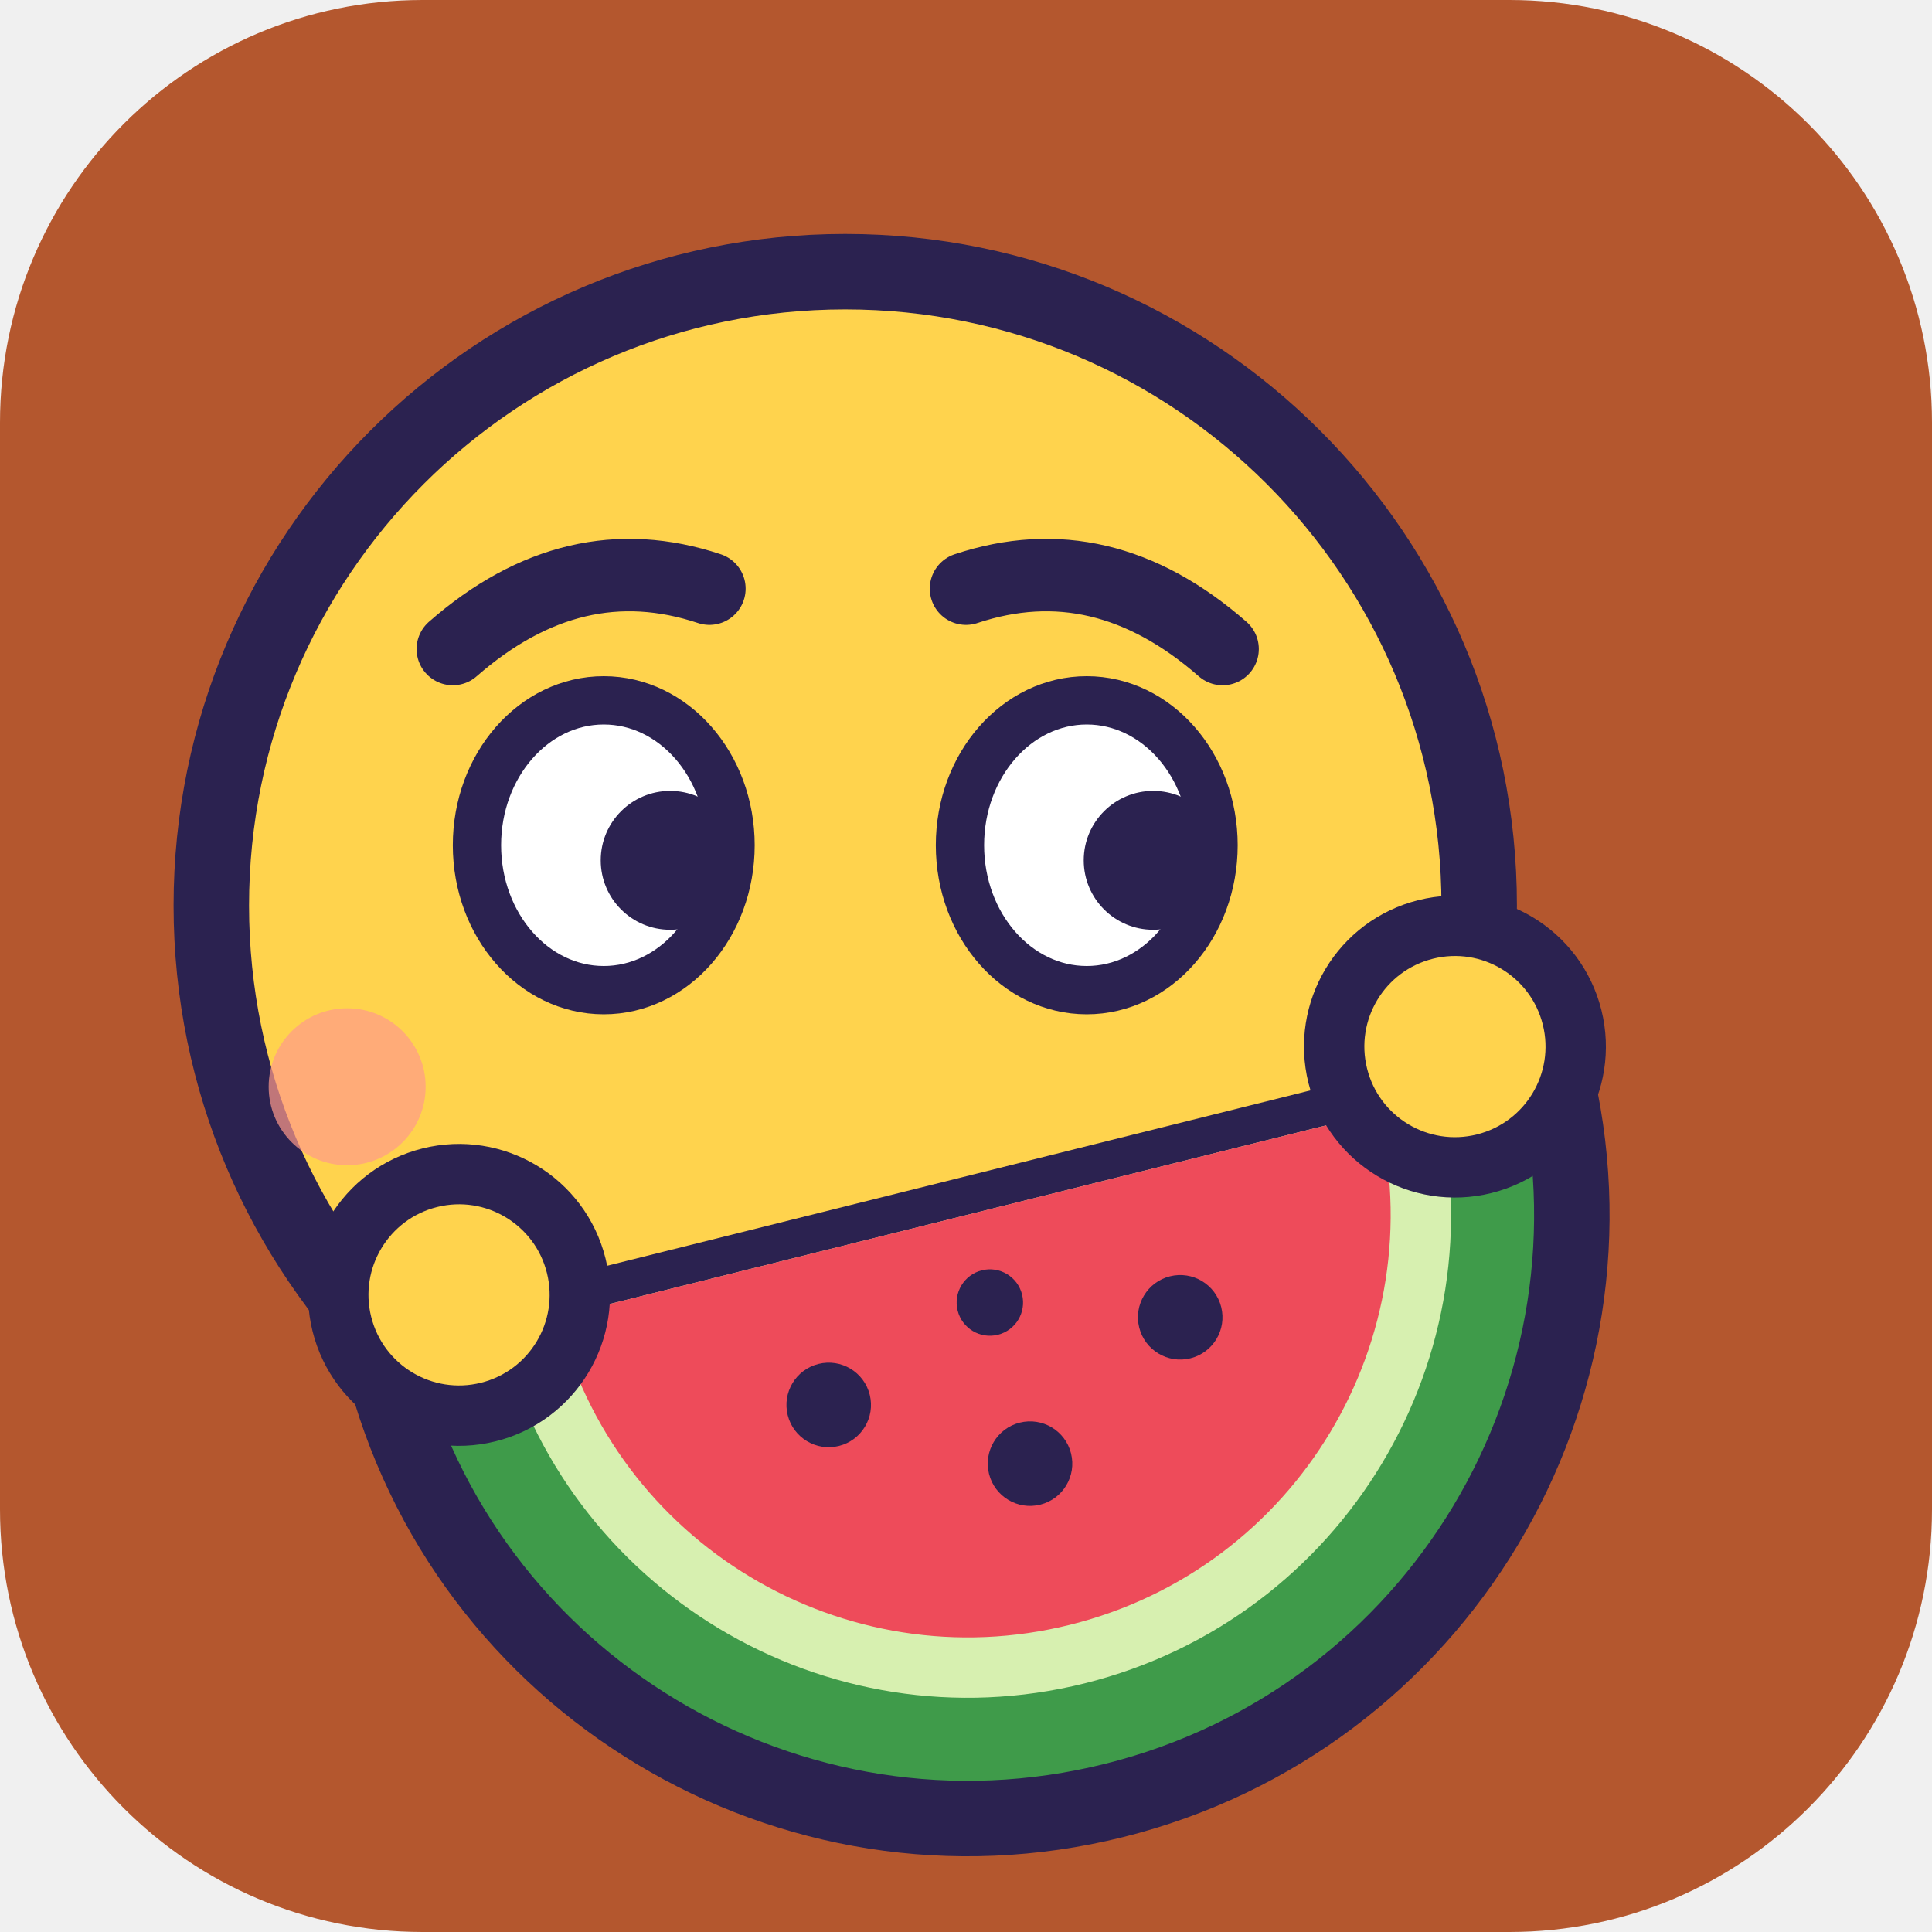
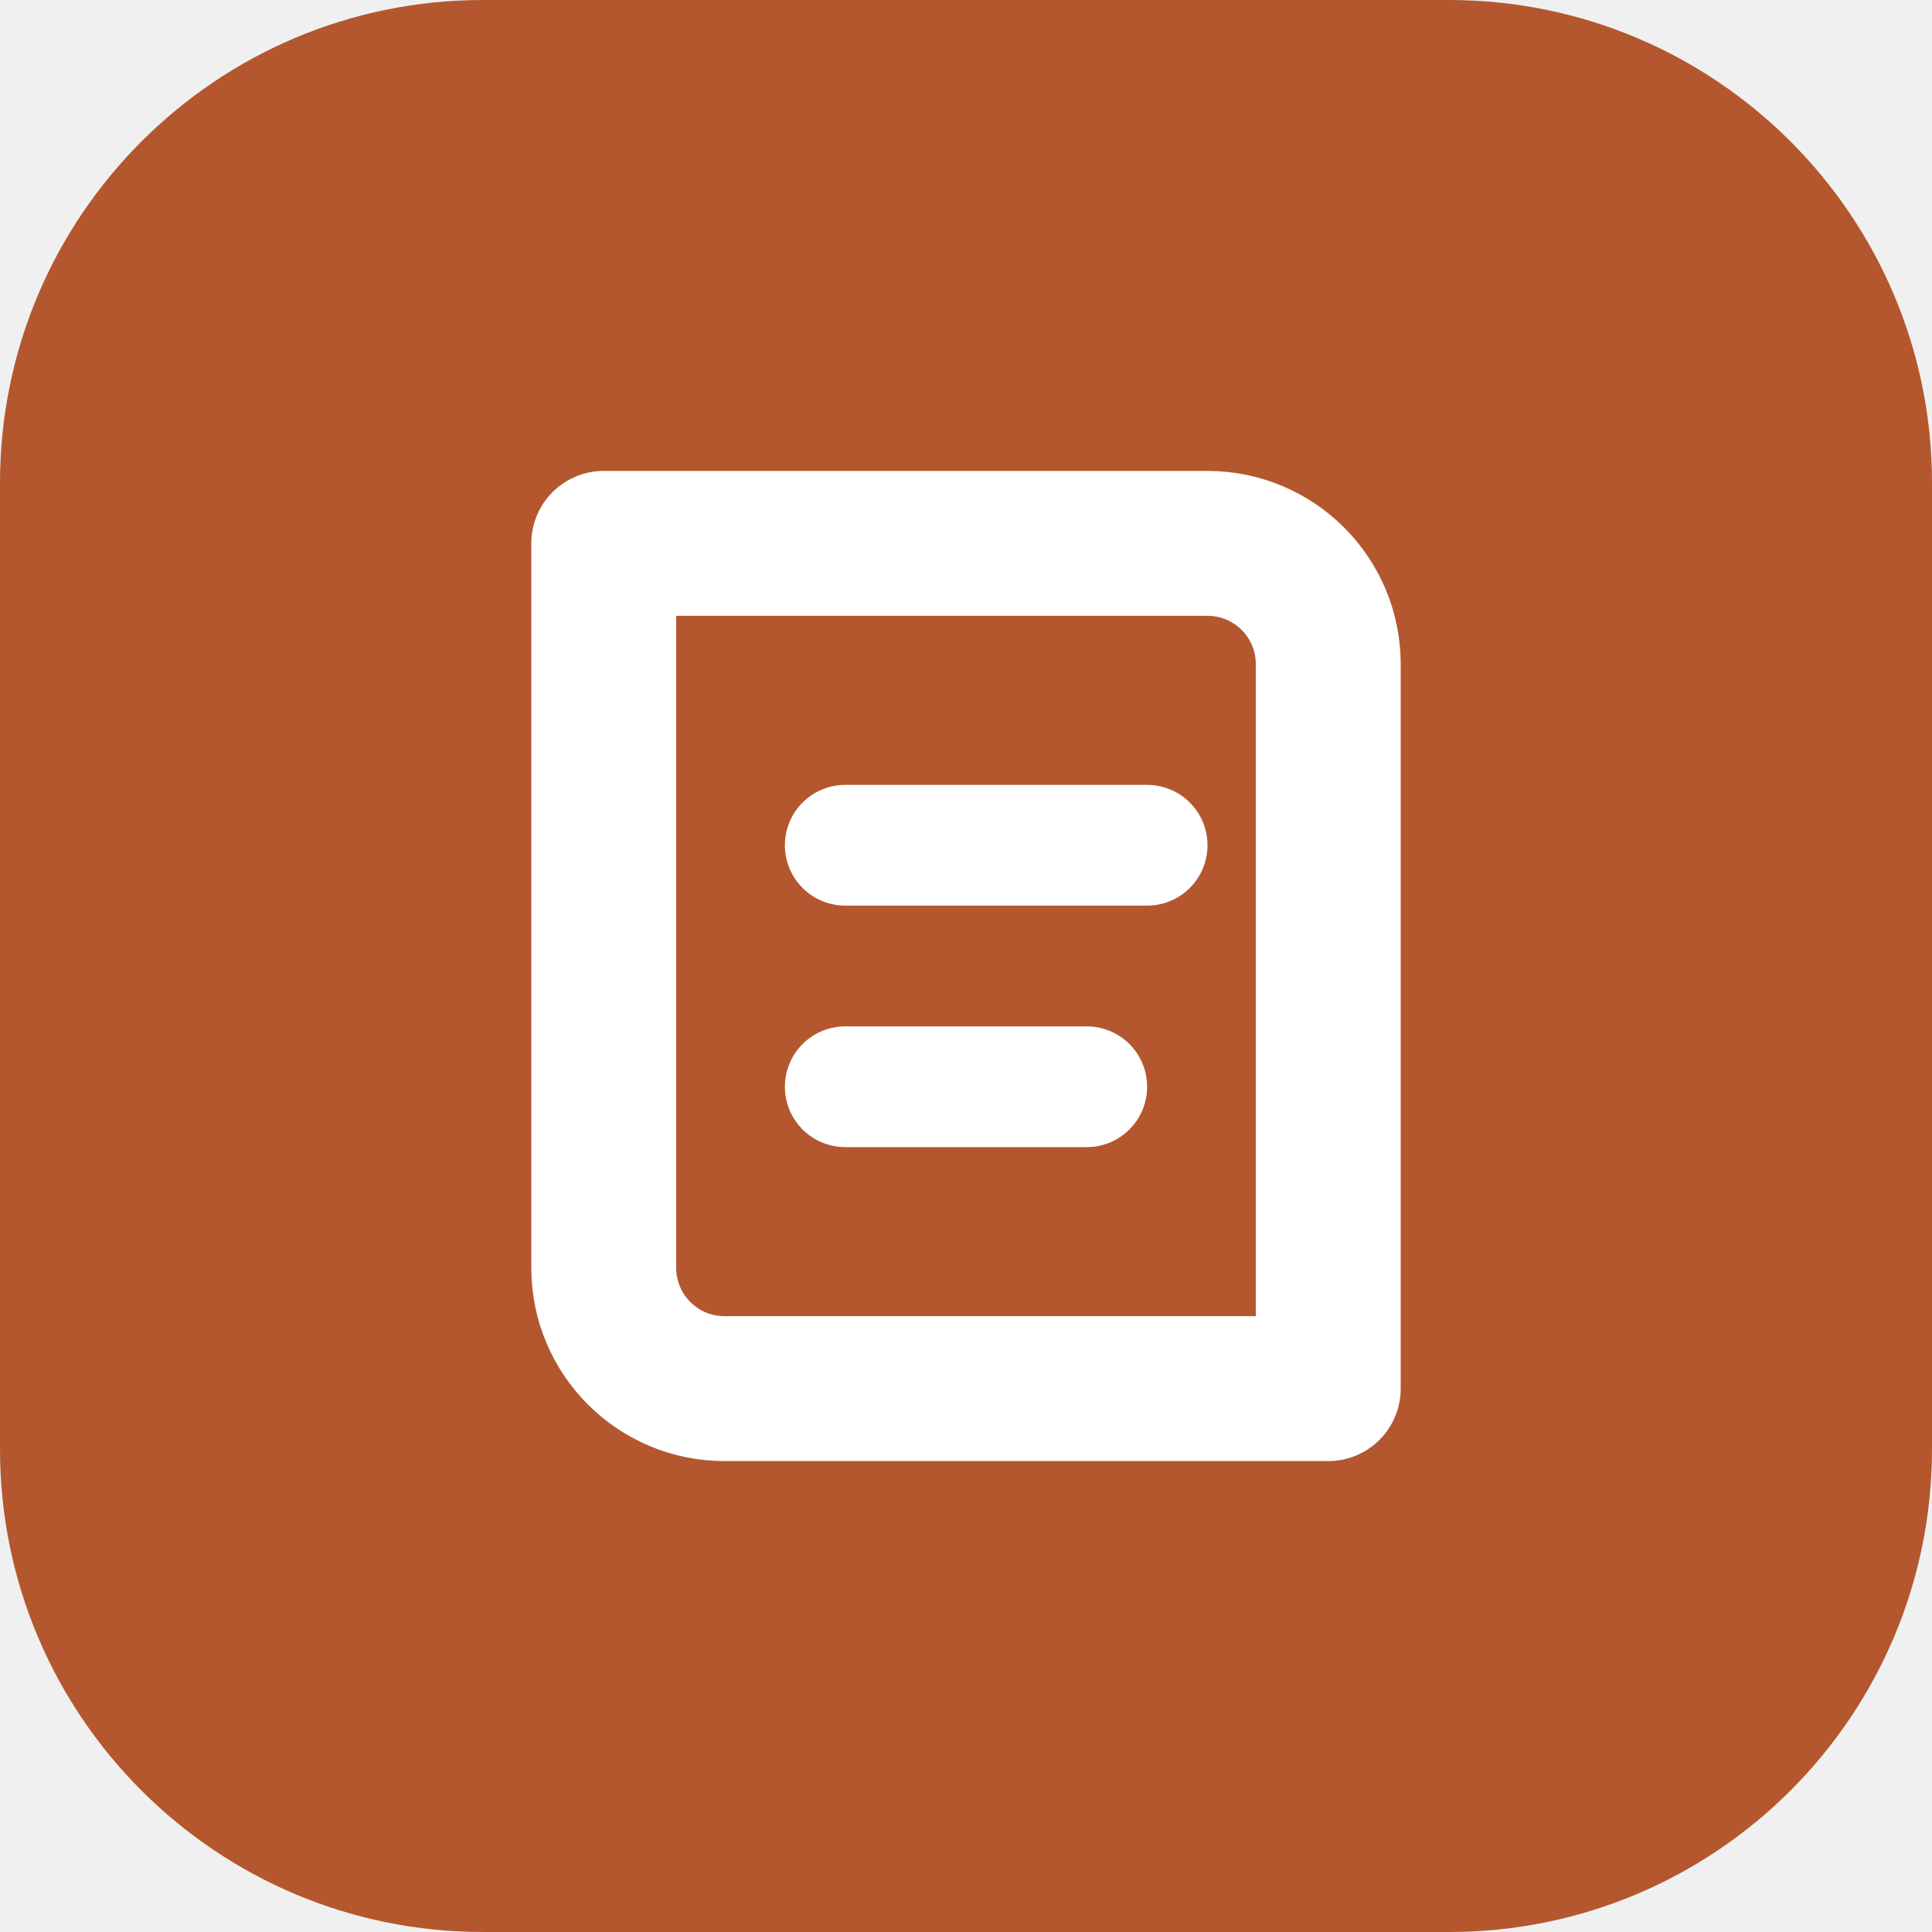
- <svg xmlns="http://www.w3.org/2000/svg" viewBox="0 0 64 64">
-   <rect width="64" height="64" rx="14" fill="#b4572e" />
-   <circle cx="28" cy="30" r="21" fill="#ffd34d" stroke="#2b2250" stroke-width="2.5" />
-   <path d="M15 21.5 q4 -3.5 8.5 -2 M32 19.5 q4.5 -1.5 8.5 2" stroke="#2b2250" stroke-width="2.4" fill="none" stroke-linecap="round" />
-   <ellipse cx="20" cy="28" rx="4.2" ry="4.8" fill="#fff" stroke="#2b2250" stroke-width="1.6" />
-   <ellipse cx="36" cy="28" rx="4.2" ry="4.8" fill="#fff" stroke="#2b2250" stroke-width="1.6" />
-   <circle cx="22.2" cy="28.5" r="2.3" fill="#2b2250" />
-   <circle cx="38.2" cy="28.5" r="2.3" fill="#2b2250" />
-   <circle cx="11.5" cy="36" r="2.6" fill="#ff9a8a" opacity=".7" />
-   <g transform="rotate(-14 34 48)">
-     <path d="M14 40 h40 a20 20 0 0 1 -40 0 z" fill="#3f9b4a" stroke="#2b2250" stroke-width="2.5" stroke-linejoin="round" />
-     <path d="M18 40 h32 a16 16 0 0 1 -32 0 z" fill="#d7f0b0" />
-     <path d="M20 40 h28 a14 14 0 0 1 -28 0 z" fill="#ee4b5a" />
-     <circle cx="28" cy="45" r="1.4" fill="#2b2250" />
-     <circle cx="34" cy="48.5" r="1.4" fill="#2b2250" />
-     <circle cx="40" cy="45" r="1.4" fill="#2b2250" />
-     <circle cx="34" cy="43" r="1.1" fill="#2b2250" />
-     <circle cx="17" cy="38.5" r="4" fill="#ffd34d" stroke="#2b2250" stroke-width="2" />
-     <circle cx="51" cy="38.5" r="4" fill="#ffd34d" stroke="#2b2250" stroke-width="2" />
-   </g>
+ <svg xmlns="http://www.w3.org/2000/svg" viewBox="0 0 32 32">
+   <rect width="32" height="32" rx="8" fill="#b4572e" />
+   <path d="M10 9h10a2 2 0 0 1 2 2v12H12a2 2 0 0 1-2-2z" fill="none" stroke="white" stroke-width="2.4" stroke-linejoin="round" />
+   <path d="M14 14h5M14 18h4" stroke="white" stroke-width="2" stroke-linecap="round" />
</svg>
